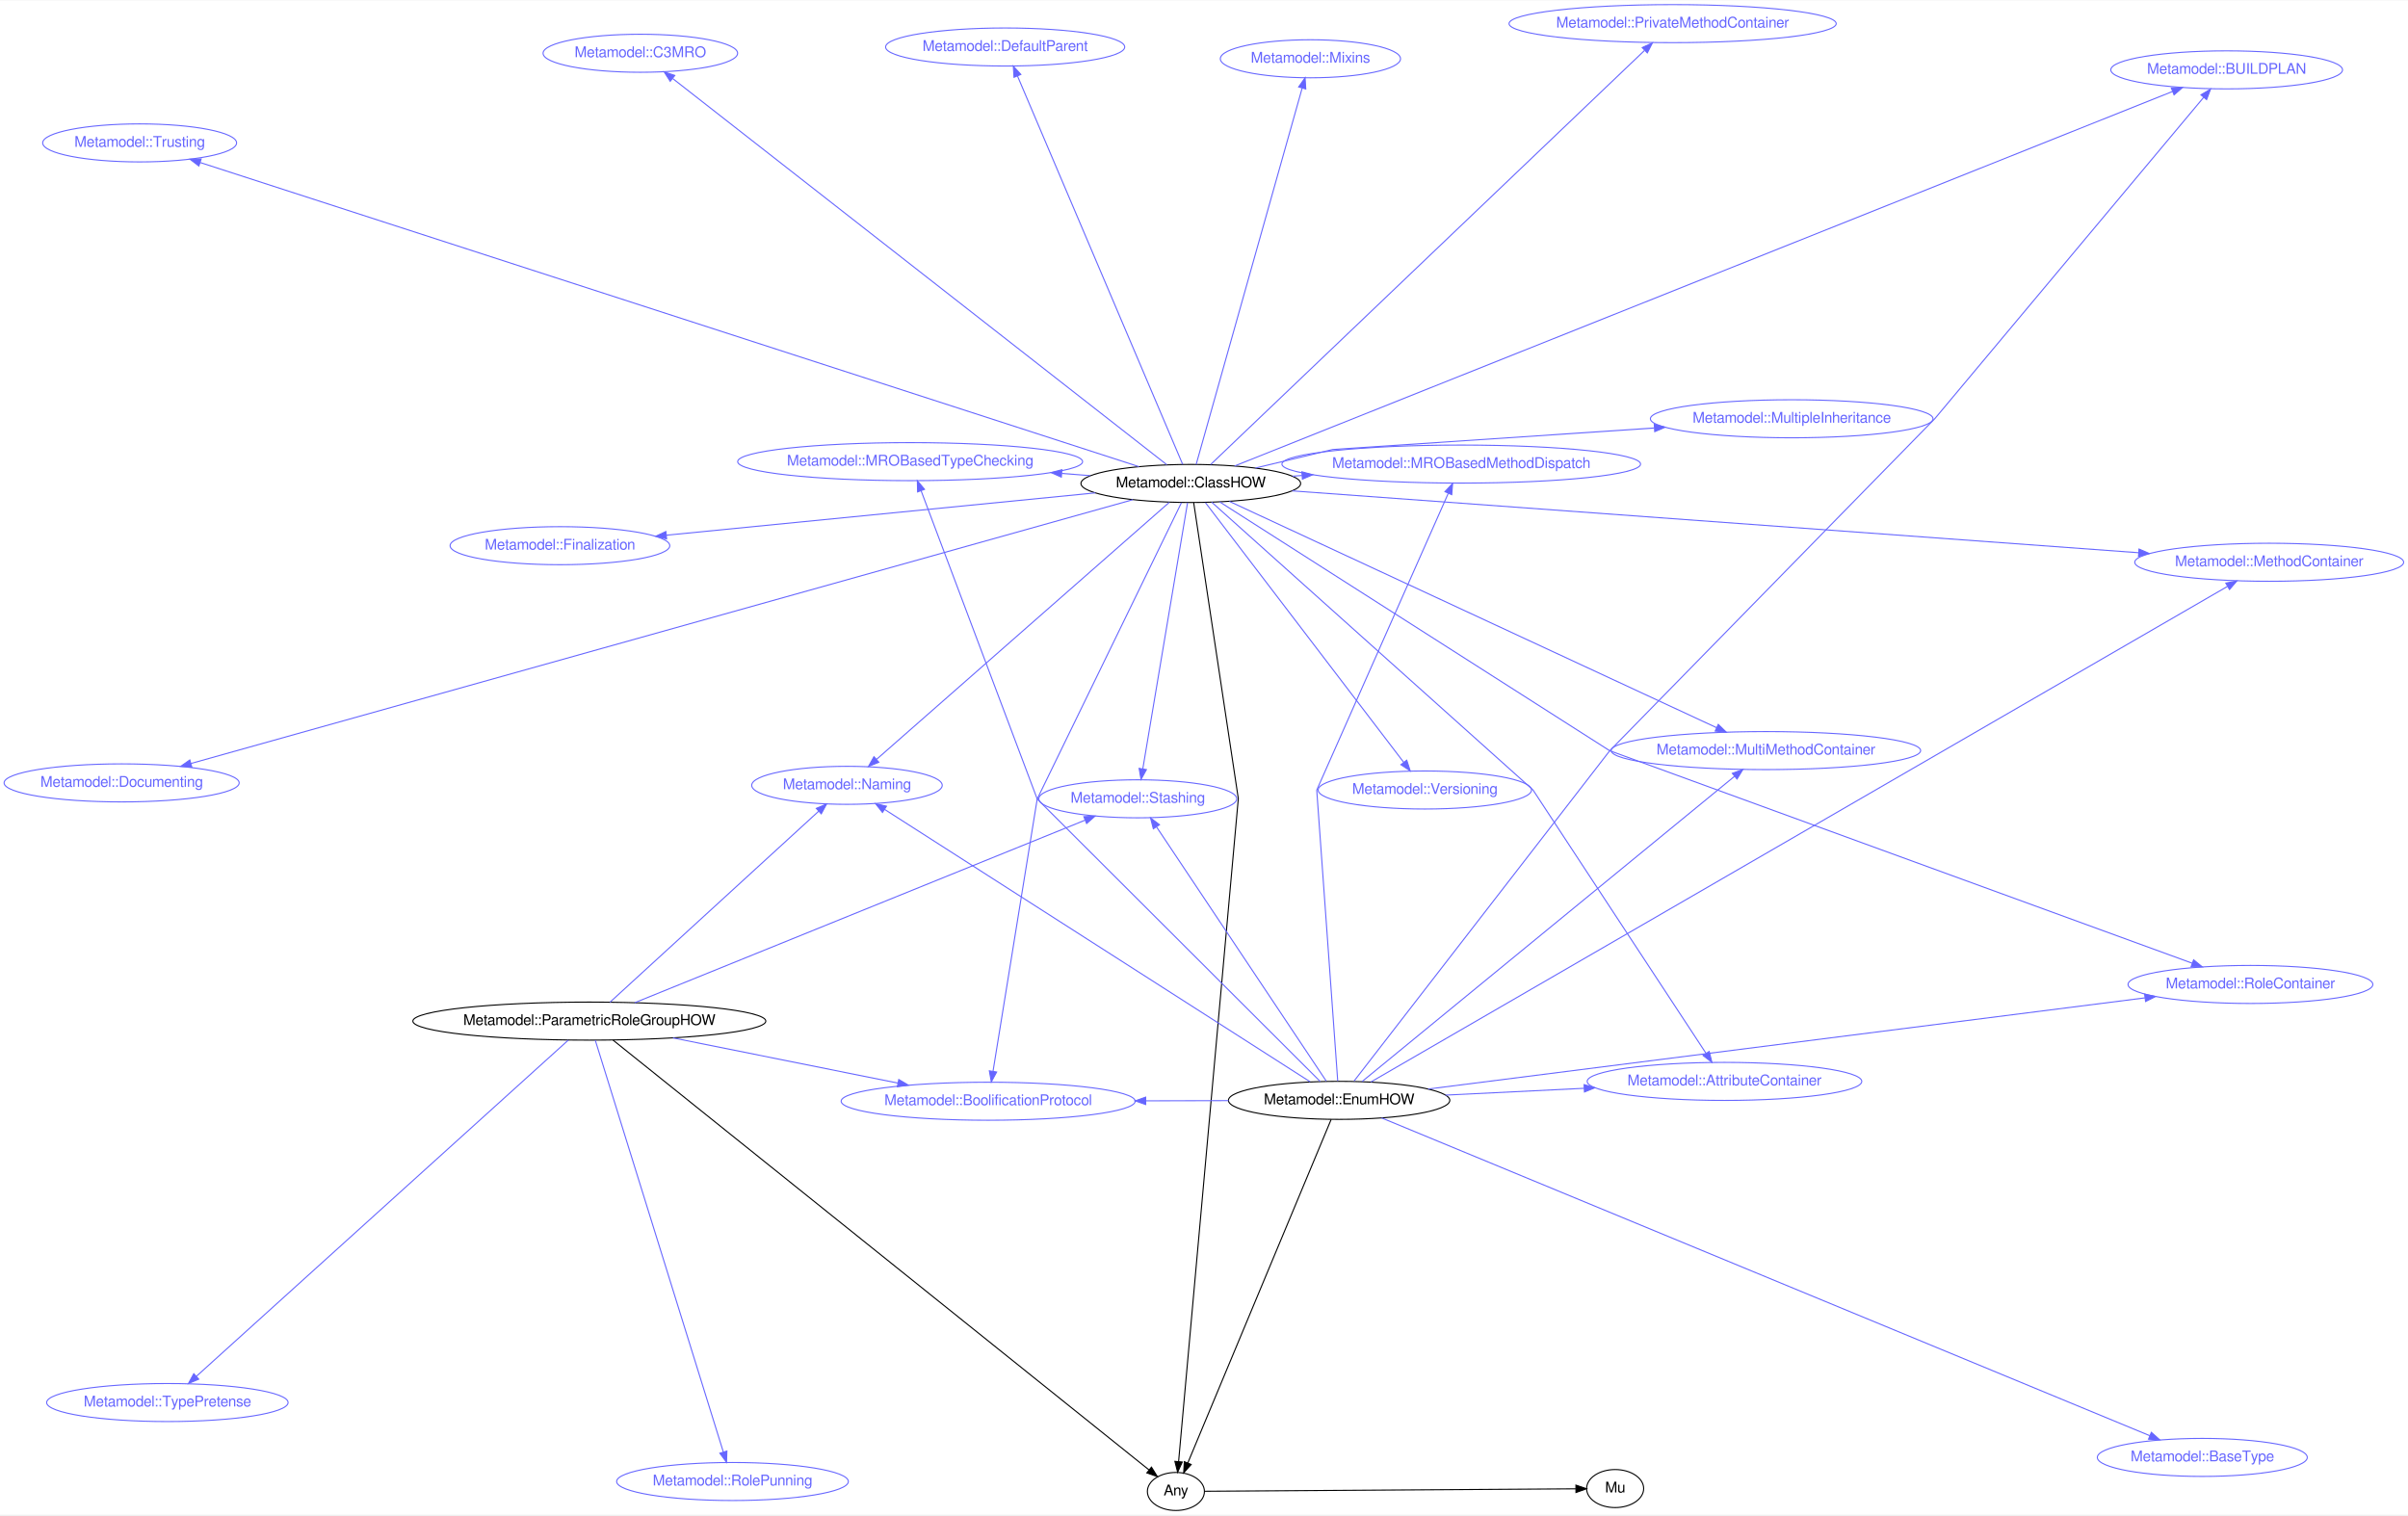
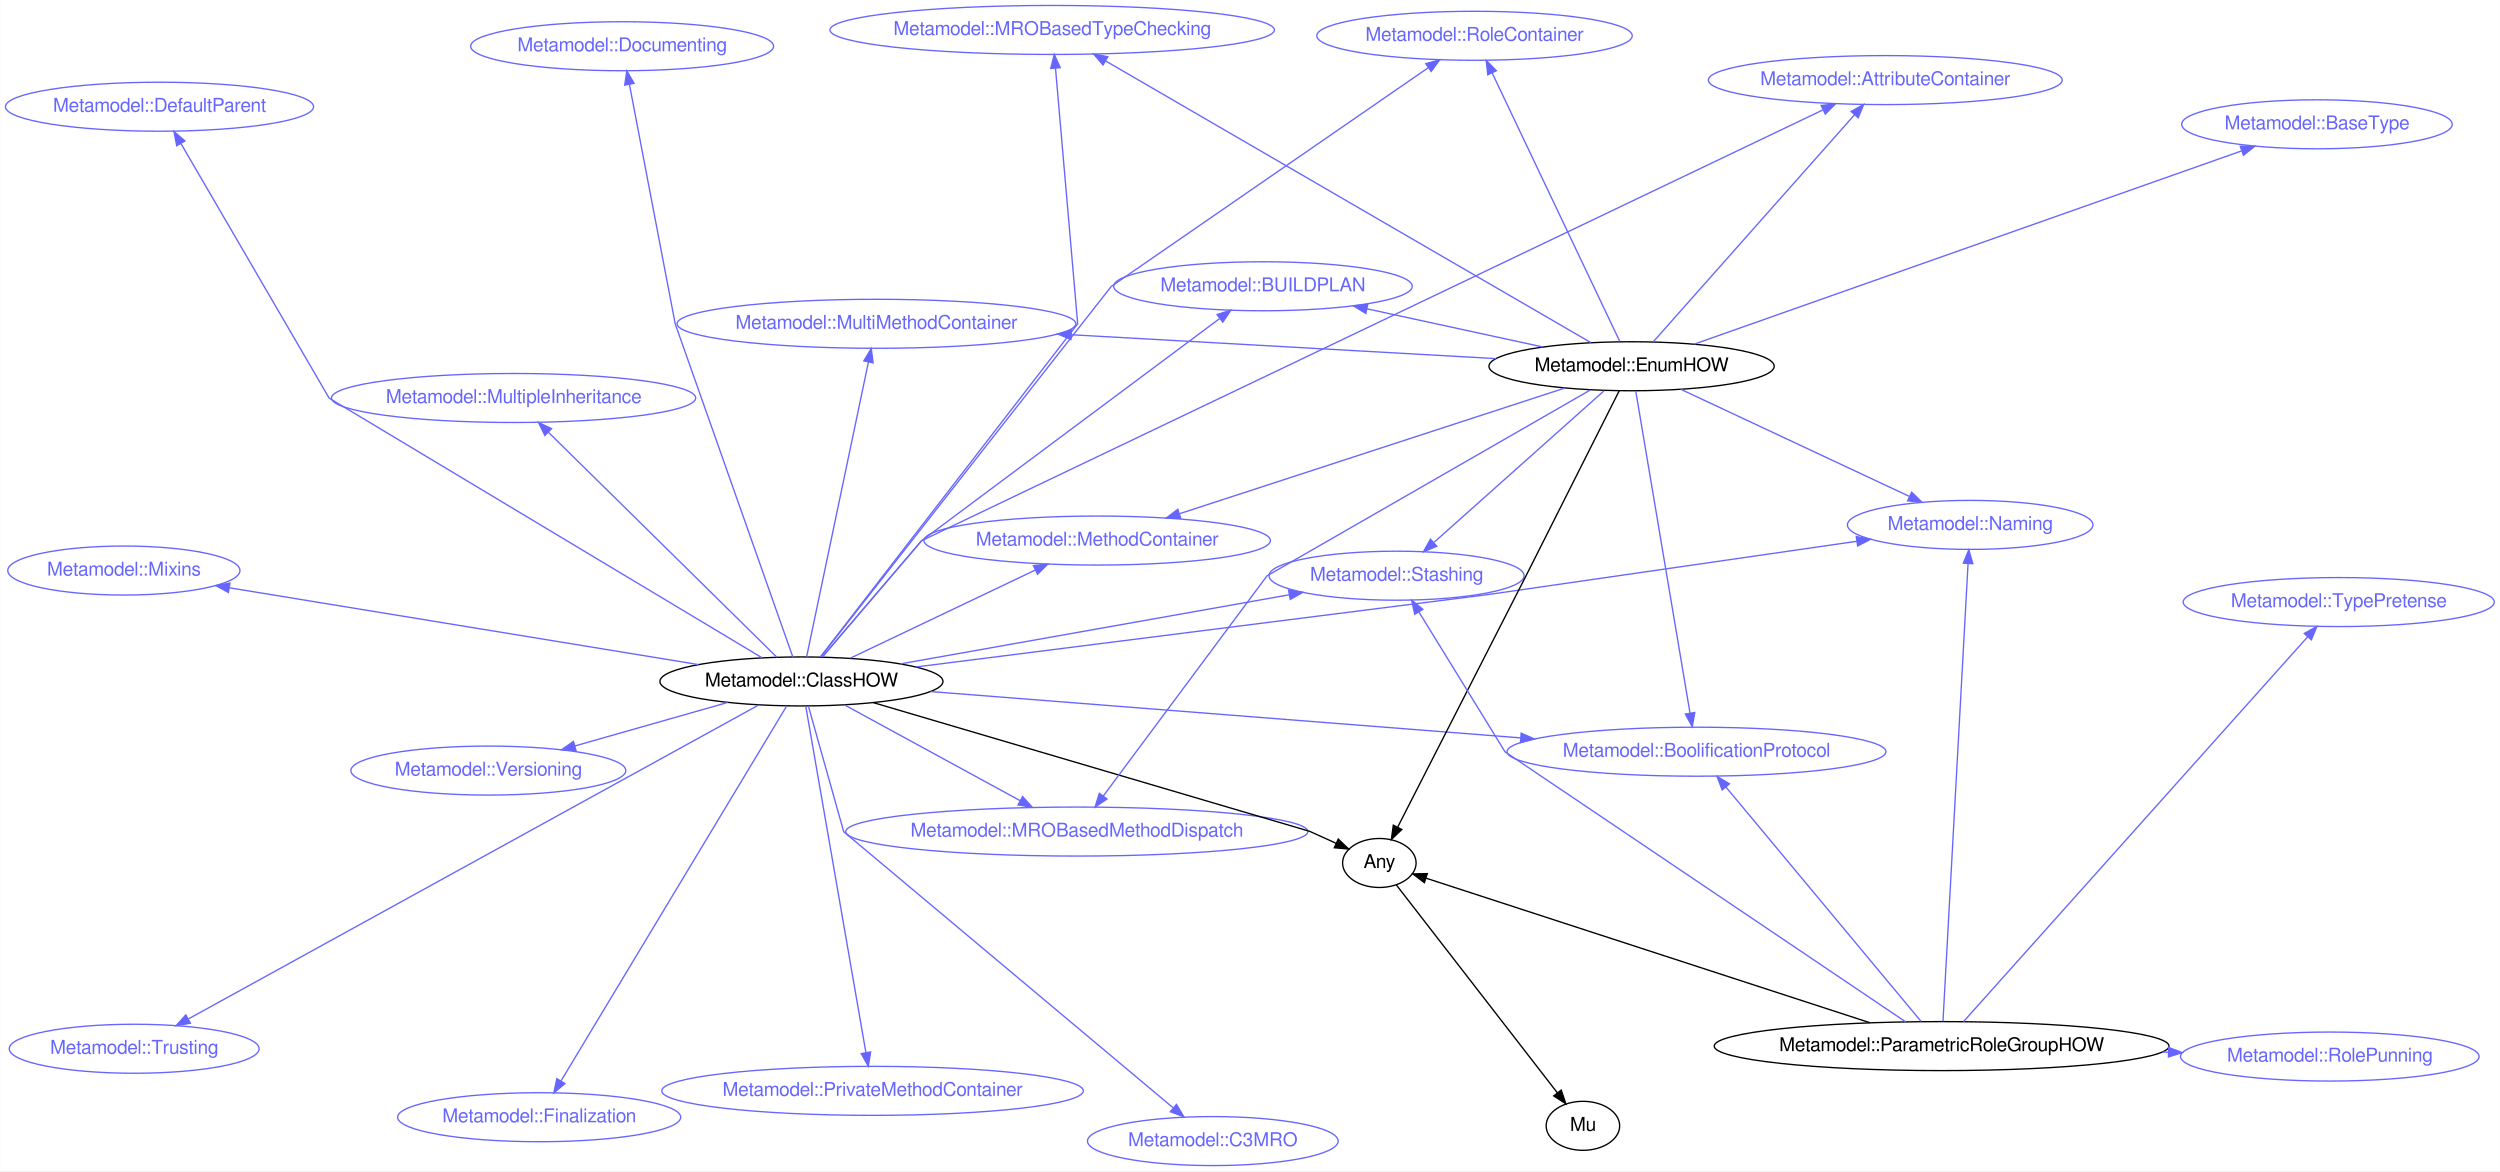
- <svg xmlns="http://www.w3.org/2000/svg" xmlns:xlink="http://www.w3.org/1999/xlink" width="2279pt" height="1434pt" viewBox="0.00 0.00 2279.45 1433.54">
-   <g id="graph0" class="graph" transform="scale(1 1) rotate(0) translate(1158.43 685.941)">
-     <polygon fill="white" stroke="none" points="-1158.43,747.603 -1158.43,-685.941 1121.02,-685.941 1121.02,747.603 -1158.43,747.603" />
+ <svg xmlns="http://www.w3.org/2000/svg" xmlns:xlink="http://www.w3.org/1999/xlink" width="1836pt" height="860pt" viewBox="0.00 0.00 1836.39 860.26">
+   <g id="graph0" class="graph" transform="scale(1 1) rotate(0) translate(870.095 406.126)">
+     <polygon fill="white" stroke="none" points="-870.095,454.135 -870.095,-406.126 966.293,-406.126 966.293,454.135 -870.095,454.135" />
    <g id="node1" class="node">
      <g id="a_node1">
        <a xlink:href="/type/Metamodel::BoolificationProtocol" xlink:title="Metamodel::BoolificationProtocol">
-           <ellipse fill="none" stroke="#6666ff" cx="-223.017" cy="356.178" rx="139.175" ry="18" />
-           <text text-anchor="middle" x="-223.017" y="359.878" font-family="FreeSans" font-size="14.00" fill="#6666ff">Metamodel::BoolificationProtocol</text>
+           <ellipse fill="none" stroke="#6666ff" cx="376.123" cy="146.094" rx="139.175" ry="18" />
+           <text text-anchor="middle" x="376.123" y="149.794" font-family="FreeSans" font-size="14.00" fill="#6666ff">Metamodel::BoolificationProtocol</text>
        </a>
      </g>
    </g>
    <g id="node2" class="node">
      <g id="a_node2">
        <a xlink:href="/type/Mu" xlink:title="Mu">
-           <ellipse fill="none" stroke="#000000" cx="370.49" cy="722.852" rx="27" ry="18" />
-           <text text-anchor="middle" x="370.49" y="726.552" font-family="FreeSans" font-size="14.00" fill="#000000">Mu</text>
+           <ellipse fill="none" stroke="#000000" cx="292.666" cy="420.925" rx="27" ry="18" />
+           <text text-anchor="middle" x="292.666" y="424.625" font-family="FreeSans" font-size="14.00" fill="#000000">Mu</text>
        </a>
      </g>
    </g>
    <g id="node3" class="node">
      <g id="a_node3">
        <a xlink:href="/type/Any" xlink:title="Any">
-           <ellipse fill="none" stroke="#000000" cx="-45.304" cy="725.603" rx="27" ry="18" />
-           <text text-anchor="middle" x="-45.304" y="729.303" font-family="FreeSans" font-size="14.00" fill="#000000">Any</text>
+           <ellipse fill="none" stroke="#000000" cx="143.119" cy="227.839" rx="27" ry="18" />
+           <text text-anchor="middle" x="143.119" y="231.539" font-family="FreeSans" font-size="14.00" fill="#000000">Any</text>
        </a>
      </g>
    </g>
    <g id="edge1" class="edge">
-       <path fill="none" stroke="#000000" d="M-18.022,725.422C54.24,724.944 250.693,723.645 333.206,723.099" />
-       <polygon fill="#000000" stroke="#000000" points="333.356,719.598 343.379,723.031 333.403,726.598 333.356,719.598" />
+       <path fill="none" stroke="#000000" d="M155.612,243.97C181.893,277.901 243.016,356.82 273.977,396.795" />
+       <polygon fill="#000000" stroke="#000000" points="276.747,394.655 280.103,404.705 271.213,398.942 276.747,394.655" />
    </g>
    <g id="node4" class="node">
      <g id="a_node4">
        <a xlink:href="/type/Metamodel::Naming" xlink:title="Metamodel::Naming">
-           <ellipse fill="none" stroke="#6666ff" cx="-356.68" cy="57.123" rx="90.184" ry="18" />
-           <text text-anchor="middle" x="-356.68" y="60.823" font-family="FreeSans" font-size="14.00" fill="#6666ff">Metamodel::Naming</text>
+           <ellipse fill="none" stroke="#6666ff" cx="577.158" cy="-20.526" rx="90.184" ry="18" />
+           <text text-anchor="middle" x="577.158" y="-16.826" font-family="FreeSans" font-size="14.00" fill="#6666ff">Metamodel::Naming</text>
        </a>
      </g>
    </g>
    <g id="node5" class="node">
      <g id="a_node5">
-         <a xlink:href="/type/Metamodel::Stashing" xlink:title="Metamodel::Stashing">
-           <ellipse fill="none" stroke="#6666ff" cx="-81.406" cy="69.888" rx="93.683" ry="18" />
-           <text text-anchor="middle" x="-81.406" y="73.588" font-family="FreeSans" font-size="14.00" fill="#6666ff">Metamodel::Stashing</text>
+         <a xlink:href="/type/Metamodel::Documenting" xlink:title="Metamodel::Documenting">
+           <ellipse fill="none" stroke="#6666ff" cx="-413.154" cy="-372.159" rx="111.28" ry="18" />
+           <text text-anchor="middle" x="-413.154" y="-368.459" font-family="FreeSans" font-size="14.00" fill="#6666ff">Metamodel::Documenting</text>
        </a>
      </g>
    </g>
    <g id="node6" class="node">
      <g id="a_node6">
-         <a xlink:href="/type/Metamodel::TypePretense" xlink:title="Metamodel::TypePretense">
-           <ellipse fill="none" stroke="#6666ff" cx="-999.996" cy="641.421" rx="114.28" ry="18" />
-           <text text-anchor="middle" x="-999.996" y="645.121" font-family="FreeSans" font-size="14.00" fill="#6666ff">Metamodel::TypePretense</text>
+         <a xlink:href="/type/Metamodel::Versioning" xlink:title="Metamodel::Versioning">
+           <ellipse fill="none" stroke="#6666ff" cx="-511.435" cy="159.96" rx="100.983" ry="18" />
+           <text text-anchor="middle" x="-511.435" y="163.66" font-family="FreeSans" font-size="14.00" fill="#6666ff">Metamodel::Versioning</text>
        </a>
      </g>
    </g>
    <g id="node7" class="node">
      <g id="a_node7">
-         <a xlink:href="/type/Metamodel::RolePunning" xlink:title="Metamodel::RolePunning">
-           <ellipse fill="none" stroke="#6666ff" cx="-465.031" cy="716.175" rx="109.681" ry="18" />
-           <text text-anchor="middle" x="-465.031" y="719.875" font-family="FreeSans" font-size="14.00" fill="#6666ff">Metamodel::RolePunning</text>
+         <a xlink:href="/type/Metamodel::Stashing" xlink:title="Metamodel::Stashing">
+           <ellipse fill="none" stroke="#6666ff" cx="155.778" cy="16.801" rx="93.683" ry="18" />
+           <text text-anchor="middle" x="155.778" y="20.501" font-family="FreeSans" font-size="14.00" fill="#6666ff">Metamodel::Stashing</text>
        </a>
      </g>
    </g>
    <g id="node8" class="node">
      <g id="a_node8">
-         <a xlink:href="/type/Metamodel::ParametricRoleGroupHOW" xlink:title="Metamodel::ParametricRoleGroupHOW">
-           <ellipse fill="none" stroke="#000000" cx="-600.561" cy="280.334" rx="167.07" ry="18" />
-           <text text-anchor="middle" x="-600.561" y="284.034" font-family="FreeSans" font-size="14.00" fill="#000000">Metamodel::ParametricRoleGroupHOW</text>
-         </a>
-       </g>
-     </g>
-     <g id="edge9" class="edge">
-       <path fill="none" stroke="#6666ff" d="M-521.416,296.233C-459.123,308.747 -372.458,326.157 -308.57,338.991" />
-       <polygon fill="#6666ff" stroke="#6666ff" points="-307.634,335.609 -298.519,341.01 -309.013,342.472 -307.634,335.609" />
-     </g>
-     <g id="edge2" class="edge">
-       <path fill="none" stroke="#000000" d="M-578.107,298.341C-489.481,369.411 -164.264,630.207 -70.663,705.267" />
-       <polygon fill="#000000" stroke="#000000" points="-68.446,702.559 -62.834,711.545 -72.825,708.02 -68.446,702.559" />
-     </g>
-     <g id="edge5" class="edge">
-       <path fill="none" stroke="#6666ff" d="M-581.016,262.445C-537.563,222.675 -432.889,126.873 -383.427,81.603" />
-       <polygon fill="#6666ff" stroke="#6666ff" points="-385.72,78.957 -375.98,74.787 -380.994,84.121 -385.72,78.957" />
-     </g>
-     <g id="edge6" class="edge">
-       <path fill="none" stroke="#6666ff" d="M-557.635,262.933C-462.203,224.249 -232.873,131.287 -131.286,90.108" />
-       <polygon fill="#6666ff" stroke="#6666ff" points="-132.445,86.801 -121.863,86.288 -129.815,93.288 -132.445,86.801" />
-     </g>
-     <g id="edge7" class="edge">
-       <path fill="none" stroke="#6666ff" d="M-620.369,298.241C-685.983,357.555 -896.359,547.734 -972.314,616.397" />
-       <polygon fill="#6666ff" stroke="#6666ff" points="-970.303,619.297 -980.068,623.407 -974.997,614.104 -970.303,619.297" />
-     </g>
-     <g id="edge8" class="edge">
-       <path fill="none" stroke="#6666ff" d="M-594.91,298.507C-573.771,366.486 -499.262,606.092 -473.708,688.27" />
-       <polygon fill="#6666ff" stroke="#6666ff" points="-470.333,687.336 -470.706,697.924 -477.017,689.415 -470.333,687.336" />
+         <a xlink:href="/type/Metamodel::AttributeContainer" xlink:title="Metamodel::AttributeContainer">
+           <ellipse fill="none" stroke="#6666ff" cx="514.781" cy="-347.283" rx="129.977" ry="18" />
+           <text text-anchor="middle" x="514.781" y="-343.583" font-family="FreeSans" font-size="14.00" fill="#6666ff">Metamodel::AttributeContainer</text>
+         </a>
+       </g>
    </g>
    <g id="node9" class="node">
      <g id="a_node9">
-         <a xlink:href="/type/Metamodel::Documenting" xlink:title="Metamodel::Documenting">
-           <ellipse fill="none" stroke="#6666ff" cx="-1043.29" cy="54.825" rx="111.28" ry="18" />
-           <text text-anchor="middle" x="-1043.29" y="58.526" font-family="FreeSans" font-size="14.00" fill="#6666ff">Metamodel::Documenting</text>
+         <a xlink:href="/type/Metamodel::Finalization" xlink:title="Metamodel::Finalization">
+           <ellipse fill="none" stroke="#6666ff" cx="-474.09" cy="414.608" rx="103.982" ry="18" />
+           <text text-anchor="middle" x="-474.09" y="418.308" font-family="FreeSans" font-size="14.00" fill="#6666ff">Metamodel::Finalization</text>
        </a>
      </g>
    </g>
    <g id="node10" class="node">
      <g id="a_node10">
-         <a xlink:href="/type/Metamodel::Versioning" xlink:title="Metamodel::Versioning">
-           <ellipse fill="none" stroke="#6666ff" cx="190.348" cy="61.552" rx="100.983" ry="18" />
-           <text text-anchor="middle" x="190.348" y="65.252" font-family="FreeSans" font-size="14.00" fill="#6666ff">Metamodel::Versioning</text>
+         <a xlink:href="/type/Metamodel::MethodContainer" xlink:title="Metamodel::MethodContainer">
+           <ellipse fill="none" stroke="#6666ff" cx="-64.16" cy="-9.021" rx="127.277" ry="18" />
+           <text text-anchor="middle" x="-64.16" y="-5.321" font-family="FreeSans" font-size="14.00" fill="#6666ff">Metamodel::MethodContainer</text>
        </a>
      </g>
    </g>
    <g id="node11" class="node">
      <g id="a_node11">
-         <a xlink:href="/type/Metamodel::AttributeContainer" xlink:title="Metamodel::AttributeContainer">
-           <ellipse fill="none" stroke="#6666ff" cx="473.987" cy="337.415" rx="129.977" ry="18" />
-           <text text-anchor="middle" x="473.987" y="341.115" font-family="FreeSans" font-size="14.00" fill="#6666ff">Metamodel::AttributeContainer</text>
+         <a xlink:href="/type/Metamodel::PrivateMethodContainer" xlink:title="Metamodel::PrivateMethodContainer">
+           <ellipse fill="none" stroke="#6666ff" cx="-229.185" cy="395.237" rx="154.873" ry="18" />
+           <text text-anchor="middle" x="-229.185" y="398.937" font-family="FreeSans" font-size="14.00" fill="#6666ff">Metamodel::PrivateMethodContainer</text>
        </a>
      </g>
    </g>
    <g id="node12" class="node">
      <g id="a_node12">
-         <a xlink:href="/type/Metamodel::Finalization" xlink:title="Metamodel::Finalization">
-           <ellipse fill="none" stroke="#6666ff" cx="-628.382" cy="-169.724" rx="103.982" ry="18" />
-           <text text-anchor="middle" x="-628.382" y="-166.024" font-family="FreeSans" font-size="14.00" fill="#6666ff">Metamodel::Finalization</text>
+         <a xlink:href="/type/Metamodel::MultiMethodContainer" xlink:title="Metamodel::MultiMethodContainer">
+           <ellipse fill="none" stroke="#6666ff" cx="-226.321" cy="-168.263" rx="146.474" ry="18" />
+           <text text-anchor="middle" x="-226.321" y="-164.563" font-family="FreeSans" font-size="14.00" fill="#6666ff">Metamodel::MultiMethodContainer</text>
        </a>
      </g>
    </g>
    <g id="node13" class="node">
      <g id="a_node13">
-         <a xlink:href="/type/Metamodel::MethodContainer" xlink:title="Metamodel::MethodContainer">
-           <ellipse fill="none" stroke="#6666ff" cx="989.629" cy="-154.037" rx="127.277" ry="18" />
-           <text text-anchor="middle" x="989.629" y="-150.337" font-family="FreeSans" font-size="14.00" fill="#6666ff">Metamodel::MethodContainer</text>
+         <a xlink:href="/type/Metamodel::RoleContainer" xlink:title="Metamodel::RoleContainer">
+           <ellipse fill="none" stroke="#6666ff" cx="213.026" cy="-379.838" rx="115.88" ry="18" />
+           <text text-anchor="middle" x="213.026" y="-376.138" font-family="FreeSans" font-size="14.00" fill="#6666ff">Metamodel::RoleContainer</text>
        </a>
      </g>
    </g>
    <g id="node14" class="node">
      <g id="a_node14">
-         <a xlink:href="/type/Metamodel::PrivateMethodContainer" xlink:title="Metamodel::PrivateMethodContainer">
-           <ellipse fill="none" stroke="#6666ff" cx="424.902" cy="-663.941" rx="154.873" ry="18" />
-           <text text-anchor="middle" x="424.902" y="-660.241" font-family="FreeSans" font-size="14.00" fill="#6666ff">Metamodel::PrivateMethodContainer</text>
+         <a xlink:href="/type/Metamodel::MultipleInheritance" xlink:title="Metamodel::MultipleInheritance">
+           <ellipse fill="none" stroke="#6666ff" cx="-492.862" cy="-113.754" rx="133.776" ry="18" />
+           <text text-anchor="middle" x="-492.862" y="-110.054" font-family="FreeSans" font-size="14.00" fill="#6666ff">Metamodel::MultipleInheritance</text>
        </a>
      </g>
    </g>
    <g id="node15" class="node">
      <g id="a_node15">
-         <a xlink:href="/type/Metamodel::MultiMethodContainer" xlink:title="Metamodel::MultiMethodContainer">
-           <ellipse fill="none" stroke="#6666ff" cx="513.202" cy="24.241" rx="146.474" ry="18" />
-           <text text-anchor="middle" x="513.202" y="27.941" font-family="FreeSans" font-size="14.00" fill="#6666ff">Metamodel::MultiMethodContainer</text>
+         <a xlink:href="/type/Metamodel::DefaultParent" xlink:title="Metamodel::DefaultParent">
+           <ellipse fill="none" stroke="#6666ff" cx="-753.005" cy="-327.728" rx="113.18" ry="18" />
+           <text text-anchor="middle" x="-753.005" y="-324.028" font-family="FreeSans" font-size="14.00" fill="#6666ff">Metamodel::DefaultParent</text>
        </a>
      </g>
    </g>
    <g id="node16" class="node">
      <g id="a_node16">
-         <a xlink:href="/type/Metamodel::RoleContainer" xlink:title="Metamodel::RoleContainer">
-           <ellipse fill="none" stroke="#6666ff" cx="971.862" cy="245.634" rx="115.88" ry="18" />
-           <text text-anchor="middle" x="971.862" y="249.334" font-family="FreeSans" font-size="14.00" fill="#6666ff">Metamodel::RoleContainer</text>
+         <a xlink:href="/type/Metamodel::C3MRO" xlink:title="Metamodel::C3MRO">
+           <ellipse fill="none" stroke="#6666ff" cx="20.784" cy="432.135" rx="92.084" ry="18" />
+           <text text-anchor="middle" x="20.784" y="435.835" font-family="FreeSans" font-size="14.00" fill="#6666ff">Metamodel::C3MRO</text>
        </a>
      </g>
    </g>
    <g id="node17" class="node">
      <g id="a_node17">
-         <a xlink:href="/type/Metamodel::MultipleInheritance" xlink:title="Metamodel::MultipleInheritance">
-           <ellipse fill="none" stroke="#6666ff" cx="537.629" cy="-289.874" rx="133.776" ry="18" />
-           <text text-anchor="middle" x="537.629" y="-286.174" font-family="FreeSans" font-size="14.00" fill="#6666ff">Metamodel::MultipleInheritance</text>
+         <a xlink:href="/type/Metamodel::MROBasedMethodDispatch" xlink:title="Metamodel::MROBasedMethodDispatch">
+           <ellipse fill="none" stroke="#6666ff" cx="-79.131" cy="204.764" rx="169.77" ry="18" />
+           <text text-anchor="middle" x="-79.131" y="208.464" font-family="FreeSans" font-size="14.00" fill="#6666ff">Metamodel::MROBasedMethodDispatch</text>
        </a>
      </g>
    </g>
    <g id="node18" class="node">
      <g id="a_node18">
-         <a xlink:href="/type/Metamodel::DefaultParent" xlink:title="Metamodel::DefaultParent">
-           <ellipse fill="none" stroke="#6666ff" cx="-206.93" cy="-641.809" rx="113.18" ry="18" />
-           <text text-anchor="middle" x="-206.93" y="-638.109" font-family="FreeSans" font-size="14.00" fill="#6666ff">Metamodel::DefaultParent</text>
+         <a xlink:href="/type/Metamodel::MROBasedTypeChecking" xlink:title="Metamodel::MROBasedTypeChecking">
+           <ellipse fill="none" stroke="#6666ff" cx="-97.226" cy="-384.126" rx="163.271" ry="18" />
+           <text text-anchor="middle" x="-97.226" y="-380.426" font-family="FreeSans" font-size="14.00" fill="#6666ff">Metamodel::MROBasedTypeChecking</text>
        </a>
      </g>
    </g>
    <g id="node19" class="node">
      <g id="a_node19">
-         <a xlink:href="/type/Metamodel::C3MRO" xlink:title="Metamodel::C3MRO">
-           <ellipse fill="none" stroke="#6666ff" cx="-552.272" cy="-635.896" rx="92.084" ry="18" />
-           <text text-anchor="middle" x="-552.272" y="-632.196" font-family="FreeSans" font-size="14.00" fill="#6666ff">Metamodel::C3MRO</text>
+         <a xlink:href="/type/Metamodel::Trusting" xlink:title="Metamodel::Trusting">
+           <ellipse fill="none" stroke="#6666ff" cx="-771.603" cy="364.307" rx="91.784" ry="18" />
+           <text text-anchor="middle" x="-771.603" y="368.007" font-family="FreeSans" font-size="14.00" fill="#6666ff">Metamodel::Trusting</text>
        </a>
      </g>
    </g>
    <g id="node20" class="node">
      <g id="a_node20">
-         <a xlink:href="/type/Metamodel::MROBasedMethodDispatch" xlink:title="Metamodel::MROBasedMethodDispatch">
-           <ellipse fill="none" stroke="#6666ff" cx="224.797" cy="-246.988" rx="169.77" ry="18" />
-           <text text-anchor="middle" x="224.797" y="-243.288" font-family="FreeSans" font-size="14.00" fill="#6666ff">Metamodel::MROBasedMethodDispatch</text>
+         <a xlink:href="/type/Metamodel::BUILDPLAN" xlink:title="Metamodel::BUILDPLAN">
+           <ellipse fill="none" stroke="#6666ff" cx="57.624" cy="-195.829" rx="109.681" ry="18" />
+           <text text-anchor="middle" x="57.624" y="-192.129" font-family="FreeSans" font-size="14.00" fill="#6666ff">Metamodel::BUILDPLAN</text>
        </a>
      </g>
    </g>
    <g id="node21" class="node">
      <g id="a_node21">
-         <a xlink:href="/type/Metamodel::MROBasedTypeChecking" xlink:title="Metamodel::MROBasedTypeChecking">
-           <ellipse fill="none" stroke="#6666ff" cx="-296.875" cy="-249.298" rx="163.271" ry="18" />
-           <text text-anchor="middle" x="-296.875" y="-245.598" font-family="FreeSans" font-size="14.00" fill="#6666ff">Metamodel::MROBasedTypeChecking</text>
+         <a xlink:href="/type/Metamodel::Mixins" xlink:title="Metamodel::Mixins">
+           <ellipse fill="none" stroke="#6666ff" cx="-779.18" cy="13.013" rx="85.285" ry="18" />
+           <text text-anchor="middle" x="-779.18" y="16.713" font-family="FreeSans" font-size="14.00" fill="#6666ff">Metamodel::Mixins</text>
        </a>
      </g>
    </g>
    <g id="node22" class="node">
      <g id="a_node22">
-         <a xlink:href="/type/Metamodel::Trusting" xlink:title="Metamodel::Trusting">
-           <ellipse fill="none" stroke="#6666ff" cx="-1026.25" cy="-551.027" rx="91.784" ry="18" />
-           <text text-anchor="middle" x="-1026.25" y="-547.327" font-family="FreeSans" font-size="14.00" fill="#6666ff">Metamodel::Trusting</text>
-         </a>
-       </g>
+         <a xlink:href="/type/Metamodel::ClassHOW" xlink:title="Metamodel::ClassHOW">
+           <ellipse fill="none" stroke="#000000" cx="-281.412" cy="94.478" rx="103.982" ry="18" />
+           <text text-anchor="middle" x="-281.412" y="98.177" font-family="FreeSans" font-size="14.00" fill="#000000">Metamodel::ClassHOW</text>
+         </a>
+       </g>
+     </g>
+     <g id="edge23" class="edge">
+       <path fill="none" stroke="#6666ff" d="M-186.503,101.928C-72.494,110.877 119.308,125.934 246.796,135.941" />
+       <polygon fill="#6666ff" stroke="#6666ff" points="247.313,132.471 257.009,136.743 246.766,139.45 247.313,132.471" />
+     </g>
+     <g id="edge2" class="edge">
+       <path fill="none" stroke="#000000" d="M-228.689,110.028C-125.73,140.396 92.101,204.645 92.101,204.645 92.101,204.645 100.969,208.677 111.311,213.379" />
+       <polygon fill="#000000" stroke="#000000" points="112.938,210.274 120.593,217.599 110.041,216.646 112.938,210.274" />
+     </g>
+     <g id="edge5" class="edge">
+       <path fill="none" stroke="#6666ff" d="M-197.194,83.819C-53.552,65.641 223.451,30.585 223.451,30.585 223.451,30.585 389.389,6.607 493.951,-8.502" />
+       <polygon fill="#6666ff" stroke="#6666ff" points="493.472,-11.969 503.87,-9.935 494.474,-5.041 493.472,-11.969" />
+     </g>
+     <g id="edge6" class="edge">
+       <path fill="none" stroke="#6666ff" d="M-287.787,76.419C-308.741,17.063 -374.158,-168.245 -374.158,-168.245 -374.158,-168.245 -397.097,-288.198 -407.788,-344.101" />
+       <polygon fill="#6666ff" stroke="#6666ff" points="-411.252,-343.583 -409.693,-354.063 -404.377,-344.898 -411.252,-343.583" />
+     </g>
+     <g id="edge7" class="edge">
+       <path fill="none" stroke="#6666ff" d="M-335.633,109.913C-369.263,119.487 -412.624,131.831 -447.868,141.864" />
+       <polygon fill="#6666ff" stroke="#6666ff" points="-447.002,145.256 -457.578,144.628 -448.919,138.524 -447.002,145.256" />
+     </g>
+     <g id="edge8" class="edge">
+       <path fill="none" stroke="#6666ff" d="M-208.729,81.564C-129.91,67.56 -4.513,45.28 76.717,30.848" />
+       <polygon fill="#6666ff" stroke="#6666ff" points="76.432,27.344 86.89,29.041 77.656,34.236 76.432,27.344" />
+     </g>
+     <g id="edge9" class="edge">
+       <path fill="none" stroke="#6666ff" d="M-266.038,76.467C-240.749,46.843 -193.147,-8.921 -193.147,-8.921 -193.147,-8.921 311.878,-250.303 468.819,-325.314" />
+       <polygon fill="#6666ff" stroke="#6666ff" points="467.679,-328.649 478.211,-329.803 470.698,-322.333 467.679,-328.649" />
+     </g>
+     <g id="edge10" class="edge">
+       <path fill="none" stroke="#6666ff" d="M-292.324,112.606C-324.647,166.312 -420.016,324.765 -458.108,388.055" />
+       <polygon fill="#6666ff" stroke="#6666ff" points="-455.143,389.915 -463.298,396.678 -461.14,386.305 -455.143,389.915" />
+     </g>
+     <g id="edge11" class="edge">
+       <path fill="none" stroke="#6666ff" d="M-245.538,77.387C-208.305,59.65 -149.968,31.858 -109.551,12.603" />
+       <polygon fill="#6666ff" stroke="#6666ff" points="-110.984,9.409 -100.451,8.268 -107.973,15.729 -110.984,9.409" />
+     </g>
+     <g id="edge12" class="edge">
+       <path fill="none" stroke="#6666ff" d="M-278.224,112.839C-269.407,163.611 -244.654,306.156 -234.077,367.065" />
+       <polygon fill="#6666ff" stroke="#6666ff" points="-230.594,366.665 -232.332,377.116 -237.491,367.863 -230.594,366.665" />
+     </g>
+     <g id="edge13" class="edge">
+       <path fill="none" stroke="#6666ff" d="M-277.626,76.418C-268.19,31.42 -243.578,-85.962 -232.22,-140.127" />
+       <polygon fill="#6666ff" stroke="#6666ff" points="-235.612,-141.008 -230.134,-150.077 -228.761,-139.572 -235.612,-141.008" />
+     </g>
+     <g id="edge14" class="edge">
+       <path fill="none" stroke="#6666ff" d="M-267.175,76.324C-217.348,12.793 -53.815,-195.721 -53.815,-195.721 -53.815,-195.721 107.288,-306.88 179.137,-356.455" />
+       <polygon fill="#6666ff" stroke="#6666ff" points="177.221,-359.385 187.44,-362.184 181.197,-353.624 177.221,-359.385" />
+     </g>
+     <g id="edge15" class="edge">
+       <path fill="none" stroke="#6666ff" d="M-299.44,76.724C-337.032,39.704 -423.888,-45.83 -467.257,-88.539" />
+       <polygon fill="#6666ff" stroke="#6666ff" points="-469.91,-86.239 -474.579,-95.749 -464.998,-91.226 -469.91,-86.239" />
+     </g>
+     <g id="edge16" class="edge">
+       <path fill="none" stroke="#6666ff" d="M-310.395,77.094C-393.777,27.081 -628.346,-113.615 -628.346,-113.615 -628.346,-113.615 -703.617,-242.899 -737.18,-300.546" />
+       <polygon fill="#6666ff" stroke="#6666ff" points="-740.37,-299.069 -742.377,-309.472 -734.321,-302.592 -740.37,-299.069" />
+     </g>
+     <g id="edge17" class="edge">
+       <path fill="none" stroke="#6666ff" d="M-276.285,112.709C-267.466,144.067 -250.363,204.883 -250.363,204.883 -250.363,204.883 -78.656,348.792 -8.523,407.572" />
+       <polygon fill="#6666ff" stroke="#6666ff" points="-5.908,405.197 -0.492,414.302 -10.405,410.561 -5.908,405.197" />
+     </g>
+     <g id="edge18" class="edge">
+       <path fill="none" stroke="#6666ff" d="M-249.806,111.71C-215.036,130.667 -159.016,161.21 -120.708,182.096" />
+       <polygon fill="#6666ff" stroke="#6666ff" points="-118.96,179.062 -111.856,186.922 -122.311,185.208 -118.96,179.062" />
+     </g>
+     <g id="edge19" class="edge">
+       <path fill="none" stroke="#6666ff" d="M-267.464,76.417C-221.617,17.053 -78.484,-168.28 -78.484,-168.28 -78.484,-168.28 -89.715,-297.617 -94.789,-356.055" />
+       <polygon fill="#6666ff" stroke="#6666ff" points="-98.282,-355.829 -95.66,-366.094 -91.308,-356.435 -98.282,-355.829" />
+     </g>
+     <g id="edge20" class="edge">
+       <path fill="none" stroke="#6666ff" d="M-312.822,111.767C-398.609,158.99 -636.804,290.106 -731.771,342.381" />
+       <polygon fill="#6666ff" stroke="#6666ff" points="-730.322,345.579 -740.77,347.335 -733.698,339.447 -730.322,345.579" />
+     </g>
+     <g id="edge21" class="edge">
+       <path fill="none" stroke="#6666ff" d="M-266.038,76.467C-240.749,46.843 -193.147,-8.921 -193.147,-8.921 -193.147,-8.921 -41.632,-121.85 25.853,-172.149" />
+       <polygon fill="#6666ff" stroke="#6666ff" points="23.922,-175.075 34.032,-178.245 28.106,-169.463 23.922,-175.075" />
+     </g>
+     <g id="edge22" class="edge">
+       <path fill="none" stroke="#6666ff" d="M-357.013,82.105C-450.168,66.859 -607.621,41.09 -701.652,25.701" />
+       <polygon fill="#6666ff" stroke="#6666ff" points="-702.369,29.131 -711.672,24.061 -701.238,22.223 -702.369,29.131" />
    </g>
    <g id="node23" class="node">
      <g id="a_node23">
-         <a xlink:href="/type/Metamodel::BUILDPLAN" xlink:title="Metamodel::BUILDPLAN">
-           <ellipse fill="none" stroke="#6666ff" cx="949.36" cy="-620.172" rx="109.681" ry="18" />
-           <text text-anchor="middle" x="949.36" y="-616.472" font-family="FreeSans" font-size="14.00" fill="#6666ff">Metamodel::BUILDPLAN</text>
+         <a xlink:href="/type/Metamodel::BaseType" xlink:title="Metamodel::BaseType">
+           <ellipse fill="none" stroke="#6666ff" cx="831.9" cy="-314.811" rx="99.382" ry="18" />
+           <text text-anchor="middle" x="831.9" y="-311.111" font-family="FreeSans" font-size="14.00" fill="#6666ff">Metamodel::BaseType</text>
        </a>
      </g>
    </g>
    <g id="node24" class="node">
      <g id="a_node24">
-         <a xlink:href="/type/Metamodel::Mixins" xlink:title="Metamodel::Mixins">
-           <ellipse fill="none" stroke="#6666ff" cx="82.036" cy="-630.675" rx="85.285" ry="18" />
-           <text text-anchor="middle" x="82.036" y="-626.975" font-family="FreeSans" font-size="14.00" fill="#6666ff">Metamodel::Mixins</text>
-         </a>
-       </g>
+         <a xlink:href="/type/Metamodel::EnumHOW" xlink:title="Metamodel::EnumHOW">
+           <ellipse fill="none" stroke="#000000" cx="328.413" cy="-137.068" rx="104.782" ry="18" />
+           <text text-anchor="middle" x="328.413" y="-133.368" font-family="FreeSans" font-size="14.00" fill="#000000">Metamodel::EnumHOW</text>
+         </a>
+       </g>
+     </g>
+     <g id="edge34" class="edge">
+       <path fill="none" stroke="#6666ff" d="M331.47,-118.925C339.563,-70.891 361.592,59.854 371.355,117.798" />
+       <polygon fill="#6666ff" stroke="#6666ff" points="374.819,117.292 373.029,127.734 367.916,118.455 374.819,117.292" />
+     </g>
+     <g id="edge3" class="edge">
+       <path fill="none" stroke="#000000" d="M319.378,-119.129C298.949,-78.568 250.968,16.695 250.968,16.695 250.968,16.695 185.497,144.874 156.577,201.492" />
+       <polygon fill="#000000" stroke="#000000" points="159.61,203.247 151.945,210.561 153.377,200.063 159.61,203.247" />
+     </g>
+     <g id="edge24" class="edge">
+       <path fill="none" stroke="#6666ff" d="M364.583,-120.122C409.049,-99.289 484.503,-63.937 532.529,-41.436" />
+       <polygon fill="#6666ff" stroke="#6666ff" points="534.18,-44.527 541.751,-37.115 531.21,-38.188 534.18,-44.527" />
+     </g>
+     <g id="edge25" class="edge">
+       <path fill="none" stroke="#6666ff" d="M308.272,-119.116C277.394,-91.594 218.278,-38.905 183.416,-7.832" />
+       <polygon fill="#6666ff" stroke="#6666ff" points="185.32,-4.841 175.526,-0.8 180.662,-10.066 185.32,-4.841" />
+     </g>
+     <g id="edge26" class="edge">
+       <path fill="none" stroke="#6666ff" d="M344.303,-154.991C377.45,-192.379 454.055,-278.786 492.264,-321.883" />
+       <polygon fill="#6666ff" stroke="#6666ff" points="489.679,-324.244 498.932,-329.405 494.917,-319.601 489.679,-324.244" />
+     </g>
+     <g id="edge27" class="edge">
+       <path fill="none" stroke="#6666ff" d="M279.487,-121.11C207.74,-97.708 74.089,-54.114 -3.706,-28.739" />
+       <polygon fill="#6666ff" stroke="#6666ff" points="-2.78,-25.36 -13.372,-25.586 -4.951,-32.015 -2.78,-25.36" />
+     </g>
+     <g id="edge28" class="edge">
+       <path fill="none" stroke="#6666ff" d="M228.918,-142.663C142.041,-147.549 14.895,-154.698 -82.96,-160.201" />
+       <polygon fill="#6666ff" stroke="#6666ff" points="-83.448,-156.723 -93.236,-160.779 -83.055,-163.712 -83.448,-156.723" />
+     </g>
+     <g id="edge29" class="edge">
+       <path fill="none" stroke="#6666ff" d="M319.741,-155.315C299.644,-197.598 249.797,-302.473 226.031,-352.476" />
+       <polygon fill="#6666ff" stroke="#6666ff" points="222.773,-351.176 221.642,-361.71 229.096,-354.181 222.773,-351.176" />
+     </g>
+     <g id="edge31" class="edge">
+       <path fill="none" stroke="#6666ff" d="M298.211,-119.705C228.168,-79.436 60.588,16.907 60.588,16.907 60.588,16.907 -21.383,127.12 -59.753,178.71" />
+       <polygon fill="#6666ff" stroke="#6666ff" points="-56.958,180.816 -65.734,186.752 -62.575,176.639 -56.958,180.816" />
+     </g>
+     <g id="edge32" class="edge">
+       <path fill="none" stroke="#6666ff" d="M298.483,-154.441C223.262,-198.102 26.313,-312.419 -58.003,-361.359" />
+       <polygon fill="#6666ff" stroke="#6666ff" points="-59.868,-358.395 -66.759,-366.442 -56.354,-364.449 -59.868,-358.395" />
+     </g>
+     <g id="edge33" class="edge">
+       <path fill="none" stroke="#6666ff" d="M263.208,-151.218C224.317,-159.657 174.747,-170.414 134.026,-179.25" />
+       <polygon fill="#6666ff" stroke="#6666ff" points="133.175,-175.853 124.145,-181.394 134.66,-182.694 133.175,-175.853" />
+     </g>
+     <g id="edge30" class="edge">
+       <path fill="none" stroke="#6666ff" d="M374.429,-153.313C467.228,-186.073 676.47,-259.94 776.547,-295.27" />
+       <polygon fill="#6666ff" stroke="#6666ff" points="775.579,-298.639 786.173,-298.668 777.909,-292.039 775.579,-298.639" />
    </g>
    <g id="node25" class="node">
      <g id="a_node25">
-         <a xlink:href="/type/Metamodel::ClassHOW" xlink:title="Metamodel::ClassHOW">
-           <ellipse fill="none" stroke="#000000" cx="-31.205" cy="-228.634" rx="103.982" ry="18" />
-           <text text-anchor="middle" x="-31.205" y="-224.934" font-family="FreeSans" font-size="14.00" fill="#000000">Metamodel::ClassHOW</text>
-         </a>
-       </g>
-     </g>
-     <g id="edge28" class="edge">
-       <path fill="none" stroke="#6666ff" d="M-40.081,-210.399C-71.647,-145.545 -176.594,70.072 -176.594,70.072 -176.594,70.072 -206.633,255.204 -218.384,327.624" />
-       <polygon fill="#6666ff" stroke="#6666ff" points="-214.986,328.535 -220.042,337.845 -221.896,327.414 -214.986,328.535" />
-     </g>
-     <g id="edge3" class="edge">
-       <path fill="none" stroke="#000000" d="M-28.458,-210.421C-18.691,-145.647 13.781,69.704 13.781,69.704 13.781,69.704 -31.445,571.752 -42.761,697.373" />
-       <polygon fill="#000000" stroke="#000000" points="-39.279,697.73 -43.662,707.376 -46.25,697.102 -39.279,697.73" />
-     </g>
-     <g id="edge10" class="edge">
-       <path fill="none" stroke="#6666ff" d="M-51.565,-210.759C-107.618,-161.546 -264.3,-23.984 -328.599,32.469" />
-       <polygon fill="#6666ff" stroke="#6666ff" points="-326.504,35.287 -336.328,39.254 -331.122,30.026 -326.504,35.287" />
-     </g>
-     <g id="edge13" class="edge">
-       <path fill="none" stroke="#6666ff" d="M-34.269,-210.41C-42.724,-160.134 -66.424,-19.201 -76.632,41.495" />
-       <polygon fill="#6666ff" stroke="#6666ff" points="-73.208,42.242 -78.318,51.523 -80.111,41.081 -73.208,42.242" />
-     </g>
-     <g id="edge11" class="edge">
-       <path fill="none" stroke="#6666ff" d="M-85.978,-213.294C-258.619,-164.942 -791.002,-15.835 -977.743,36.466" />
-       <polygon fill="#6666ff" stroke="#6666ff" points="-976.858,39.853 -987.431,39.179 -978.746,33.112 -976.858,39.853" />
-     </g>
-     <g id="edge12" class="edge">
-       <path fill="none" stroke="#6666ff" d="M-17.346,-210.482C20.577,-160.811 126.164,-22.516 170.425,35.456" />
-       <polygon fill="#6666ff" stroke="#6666ff" points="173.208,33.334 176.494,43.406 167.644,37.582 173.208,33.334" />
-     </g>
-     <g id="edge14" class="edge">
-       <path fill="none" stroke="#6666ff" d="M-11.431,-210.925C58.891,-147.943 292.688,61.452 292.688,61.452 292.688,61.452 410.904,241.393 456.418,310.672" />
-       <polygon fill="#6666ff" stroke="#6666ff" points="459.526,309.029 462.091,319.308 453.675,312.872 459.526,309.029" />
-     </g>
-     <g id="edge15" class="edge">
-       <path fill="none" stroke="#6666ff" d="M-121.579,-219.719C-230.774,-208.947 -413.948,-190.877 -527.607,-179.665" />
-       <polygon fill="#6666ff" stroke="#6666ff" points="-527.409,-176.168 -537.704,-178.669 -528.096,-183.134 -527.409,-176.168" />
-     </g>
-     <g id="edge16" class="edge">
-       <path fill="none" stroke="#6666ff" d="M64.833,-221.616C250.796,-208.027 659.828,-178.137 865.865,-163.081" />
-       <polygon fill="#6666ff" stroke="#6666ff" points="866.406,-166.551 876.124,-162.332 865.896,-159.57 866.406,-166.551" />
-     </g>
-     <g id="edge17" class="edge">
-       <path fill="none" stroke="#6666ff" d="M-12.474,-246.51C58.978,-314.705 314.6,-558.669 398.219,-638.475" />
-       <polygon fill="#6666ff" stroke="#6666ff" points="396.112,-641.302 405.762,-645.674 400.945,-636.238 396.112,-641.302" />
-     </g>
-     <g id="edge18" class="edge">
-       <path fill="none" stroke="#6666ff" d="M5.361,-211.65C101.284,-167.094 360.069,-46.889 466.506,2.551" />
-       <polygon fill="#6666ff" stroke="#6666ff" points="468.123,-0.557 475.718,6.83 465.174,5.791 468.123,-0.557" />
-     </g>
-     <g id="edge19" class="edge">
-       <path fill="none" stroke="#6666ff" d="M-3.946,-211.243C85.651,-154.078 365.369,24.39 365.369,24.39 365.369,24.39 767.382,171.041 916.806,225.55" />
-       <polygon fill="#6666ff" stroke="#6666ff" points="918.081,222.29 926.276,229.005 915.682,228.866 918.081,222.29" />
-     </g>
-     <g id="edge20" class="edge">
-       <path fill="none" stroke="#6666ff" d="M30.029,-243.292C65.437,-251.767 103.049,-260.77 103.049,-260.77 103.049,-260.77 279.413,-272.581 407.438,-281.155" />
-       <polygon fill="#6666ff" stroke="#6666ff" points="407.516,-284.668 417.728,-281.844 407.984,-277.684 407.516,-284.668" />
-     </g>
-     <g id="edge21" class="edge">
-       <path fill="none" stroke="#6666ff" d="M-38.868,-246.654C-66.615,-311.894 -161.945,-536.04 -195.297,-614.456" />
-       <polygon fill="#6666ff" stroke="#6666ff" points="-198.532,-613.122 -199.226,-623.694 -192.091,-615.862 -198.532,-613.122" />
-     </g>
-     <g id="edge22" class="edge">
-       <path fill="none" stroke="#6666ff" d="M-53.929,-246.396C-137.306,-311.562 -426.481,-537.579 -521.646,-611.959" />
-       <polygon fill="#6666ff" stroke="#6666ff" points="-523.998,-609.355 -529.721,-618.271 -519.687,-614.87 -523.998,-609.355" />
-     </g>
-     <g id="edge23" class="edge">
-       <path fill="none" stroke="#6666ff" d="M65.214,-235.547C68.137,-235.756 71.084,-235.968 74.047,-236.18" />
-       <polygon fill="#6666ff" stroke="#6666ff" points="73.954,-239.682 84.179,-236.907 74.455,-232.7 73.954,-239.682" />
-     </g>
-     <g id="edge24" class="edge">
-       <path fill="none" stroke="#6666ff" d="M-126.367,-236.036C-135.13,-236.718 -144.13,-237.418 -153.199,-238.123" />
-       <polygon fill="#6666ff" stroke="#6666ff" points="-153.759,-234.656 -163.457,-238.921 -153.216,-241.635 -153.759,-234.656" />
-     </g>
-     <g id="edge25" class="edge">
-       <path fill="none" stroke="#6666ff" d="M-80.21,-244.512C-246.731,-298.464 -790.352,-474.595 -968.876,-532.437" />
-       <polygon fill="#6666ff" stroke="#6666ff" points="-970.171,-529.177 -978.605,-535.589 -968.013,-535.836 -970.171,-529.177" />
-     </g>
-     <g id="edge26" class="edge">
-       <path fill="none" stroke="#6666ff" d="M10.303,-245.208C167.449,-307.956 725.709,-530.868 898.204,-599.745" />
-       <polygon fill="#6666ff" stroke="#6666ff" points="896.984,-603.027 907.569,-603.485 899.58,-596.526 896.984,-603.027" />
-     </g>
-     <g id="edge27" class="edge">
-       <path fill="none" stroke="#6666ff" d="M-26.119,-246.69C-8.157,-310.461 52.39,-525.425 74.158,-602.708" />
-       <polygon fill="#6666ff" stroke="#6666ff" points="70.884,-603.992 76.964,-612.669 77.622,-602.095 70.884,-603.992" />
+         <a xlink:href="/type/Metamodel::TypePretense" xlink:title="Metamodel::TypePretense">
+           <ellipse fill="none" stroke="#6666ff" cx="847.903" cy="36.164" rx="114.28" ry="18" />
+           <text text-anchor="middle" x="847.903" y="39.864" font-family="FreeSans" font-size="14.00" fill="#6666ff">Metamodel::TypePretense</text>
+         </a>
+       </g>
    </g>
    <g id="node26" class="node">
      <g id="a_node26">
-         <a xlink:href="/type/Metamodel::BaseType" xlink:title="Metamodel::BaseType">
-           <ellipse fill="none" stroke="#6666ff" cx="926.305" cy="693.368" rx="99.382" ry="18" />
-           <text text-anchor="middle" x="926.305" y="697.068" font-family="FreeSans" font-size="14.00" fill="#6666ff">Metamodel::BaseType</text>
+         <a xlink:href="/type/Metamodel::RolePunning" xlink:title="Metamodel::RolePunning">
+           <ellipse fill="none" stroke="#6666ff" cx="841.351" cy="370.047" rx="109.681" ry="18" />
+           <text text-anchor="middle" x="841.351" y="373.747" font-family="FreeSans" font-size="14.00" fill="#6666ff">Metamodel::RolePunning</text>
        </a>
      </g>
    </g>
    <g id="node27" class="node">
      <g id="a_node27">
-         <a xlink:href="/type/Metamodel::EnumHOW" xlink:title="Metamodel::EnumHOW">
-           <ellipse fill="none" stroke="#000000" cx="109.198" cy="355.348" rx="104.782" ry="18" />
-           <text text-anchor="middle" x="109.198" y="359.048" font-family="FreeSans" font-size="14.00" fill="#000000">Metamodel::EnumHOW</text>
+         <a xlink:href="/type/Metamodel::ParametricRoleGroupHOW" xlink:title="Metamodel::ParametricRoleGroupHOW">
+           <ellipse fill="none" stroke="#000000" cx="556.177" cy="362.365" rx="167.07" ry="18" />
+           <text text-anchor="middle" x="556.177" y="366.065" font-family="FreeSans" font-size="14.00" fill="#000000">Metamodel::ParametricRoleGroupHOW</text>
        </a>
      </g>
    </g>
    <g id="edge39" class="edge">
-       <path fill="none" stroke="#6666ff" d="M4.539,355.609C-20.337,355.672 -47.352,355.739 -73.792,355.805" />
-       <polygon fill="#6666ff" stroke="#6666ff" points="-73.882,359.305 -83.891,355.83 -73.9,352.305 -73.882,359.305" />
+       <path fill="none" stroke="#6666ff" d="M541.136,344.298C509.229,305.973 434.667,216.413 397.695,172.005" />
+       <polygon fill="#6666ff" stroke="#6666ff" points="394.957,174.186 391.248,164.261 400.336,169.707 394.957,174.186" />
    </g>
    <g id="edge4" class="edge">
-       <path fill="none" stroke="#000000" d="M101.641,373.457C76.529,433.638 -4.233,627.179 -34.08,698.705" />
-       <polygon fill="#000000" stroke="#000000" points="-30.861,700.081 -37.942,707.962 -37.321,697.385 -30.861,700.081" />
-     </g>
-     <g id="edge29" class="edge">
-       <path fill="none" stroke="#6666ff" d="M81.794,337.806C1.76,286.573 -231.622,137.177 -321.149,79.868" />
-       <polygon fill="#6666ff" stroke="#6666ff" points="-323.067,82.795 -329.603,74.456 -319.293,76.9 -323.067,82.795" />
-     </g>
-     <g id="edge30" class="edge">
-       <path fill="none" stroke="#6666ff" d="M96.984,337.057C64.306,288.115 -25.248,153.994 -63.596,96.561" />
-       <polygon fill="#6666ff" stroke="#6666ff" points="-66.653,98.287 -69.295,88.027 -60.831,94.4 -66.653,98.287" />
-     </g>
-     <g id="edge31" class="edge">
-       <path fill="none" stroke="#6666ff" d="M209.843,350.4C250.441,348.405 297.851,346.074 341.211,343.942" />
-       <polygon fill="#6666ff" stroke="#6666ff" points="341.105,340.443 351.265,343.448 341.449,347.435 341.105,340.443" />
-     </g>
-     <g id="edge32" class="edge">
-       <path fill="none" stroke="#6666ff" d="M139.249,337.961C271.35,261.533 800.516,-44.624 950.075,-131.153" />
-       <polygon fill="#6666ff" stroke="#6666ff" points="948.555,-134.317 958.963,-136.295 952.06,-128.258 948.555,-134.317" />
-     </g>
-     <g id="edge33" class="edge">
-       <path fill="none" stroke="#6666ff" d="M130.919,337.546C198.601,282.076 405.789,112.273 483.417,48.652" />
-       <polygon fill="#6666ff" stroke="#6666ff" points="481.421,45.762 491.374,42.131 485.858,51.176 481.421,45.762" />
-     </g>
-     <g id="edge34" class="edge">
-       <path fill="none" stroke="#6666ff" d="M193.484,344.629C353.522,324.275 700.675,280.124 872.046,258.329" />
-       <polygon fill="#6666ff" stroke="#6666ff" points="871.713,254.843 882.075,257.053 872.596,261.787 871.713,254.843" />
+       <path fill="none" stroke="#000000" d="M503.444,345.19C417.447,317.183 249.378,262.446 177.288,238.968" />
+       <polygon fill="#000000" stroke="#000000" points="176.196,242.293 167.772,235.868 178.364,235.637 176.196,242.293" />
+     </g>
+     <g id="edge35" class="edge">
+       <path fill="none" stroke="#6666ff" d="M557.175,344.155C560.544,282.678 571.513,82.497 575.603,7.865" />
+       <polygon fill="#6666ff" stroke="#6666ff" points="572.112,7.59 576.154,-2.204 579.102,7.973 572.112,7.59" />
    </g>
    <g id="edge36" class="edge">
-       <path fill="none" stroke="#6666ff" d="M107.872,336.976C103.233,272.679 88.009,61.652 88.009,61.652 88.009,61.652 178.861,-143.34 212.481,-219.199" />
-       <polygon fill="#6666ff" stroke="#6666ff" points="209.398,-220.881 216.65,-228.605 215.798,-218.045 209.398,-220.881" />
+       <path fill="none" stroke="#6666ff" d="M529.657,344.489C452.811,292.69 235.436,146.168 235.436,146.168 235.436,146.168 195.416,81.174 172.108,43.322" />
+       <polygon fill="#6666ff" stroke="#6666ff" points="169.117,45.139 166.854,34.789 175.078,41.469 169.117,45.139" />
    </g>
    <g id="edge37" class="edge">
-       <path fill="none" stroke="#6666ff" d="M91.32,337.503C28.753,275.049 -176.594,70.072 -176.594,70.072 -176.594,70.072 -257.216,-143.997 -286.449,-221.615" />
-       <polygon fill="#6666ff" stroke="#6666ff" points="-289.814,-220.62 -290.063,-231.212 -283.263,-223.088 -289.814,-220.62" />
+       <path fill="none" stroke="#6666ff" d="M572.277,344.362C621.189,289.67 768.166,125.324 825.061,61.705" />
+       <polygon fill="#6666ff" stroke="#6666ff" points="822.577,59.232 831.853,54.111 827.795,63.899 822.577,59.232" />
    </g>
    <g id="edge38" class="edge">
-       <path fill="none" stroke="#6666ff" d="M123.335,337.083C177.039,267.701 365.369,24.39 365.369,24.39 365.369,24.39 673.115,-289.993 673.115,-289.993 673.115,-289.993 862.174,-515.964 927.484,-594.024" />
-       <polygon fill="#6666ff" stroke="#6666ff" points="925.013,-596.526 934.115,-601.95 930.382,-592.034 925.013,-596.526" />
-     </g>
-     <g id="edge35" class="edge">
-       <path fill="none" stroke="#6666ff" d="M149.439,371.995C285.381,428.231 727.369,611.072 876.581,672.798" />
-       <polygon fill="#6666ff" stroke="#6666ff" points="878.077,669.629 885.98,676.686 875.401,676.097 878.077,669.629" />
+       <path fill="none" stroke="#6666ff" d="M718.343,366.733C719.718,366.77 721.091,366.807 722.461,366.844" />
+       <polygon fill="#6666ff" stroke="#6666ff" points="722.994,363.357 732.897,367.125 722.806,370.355 722.994,363.357" />
    </g>
  </g>
</svg>
